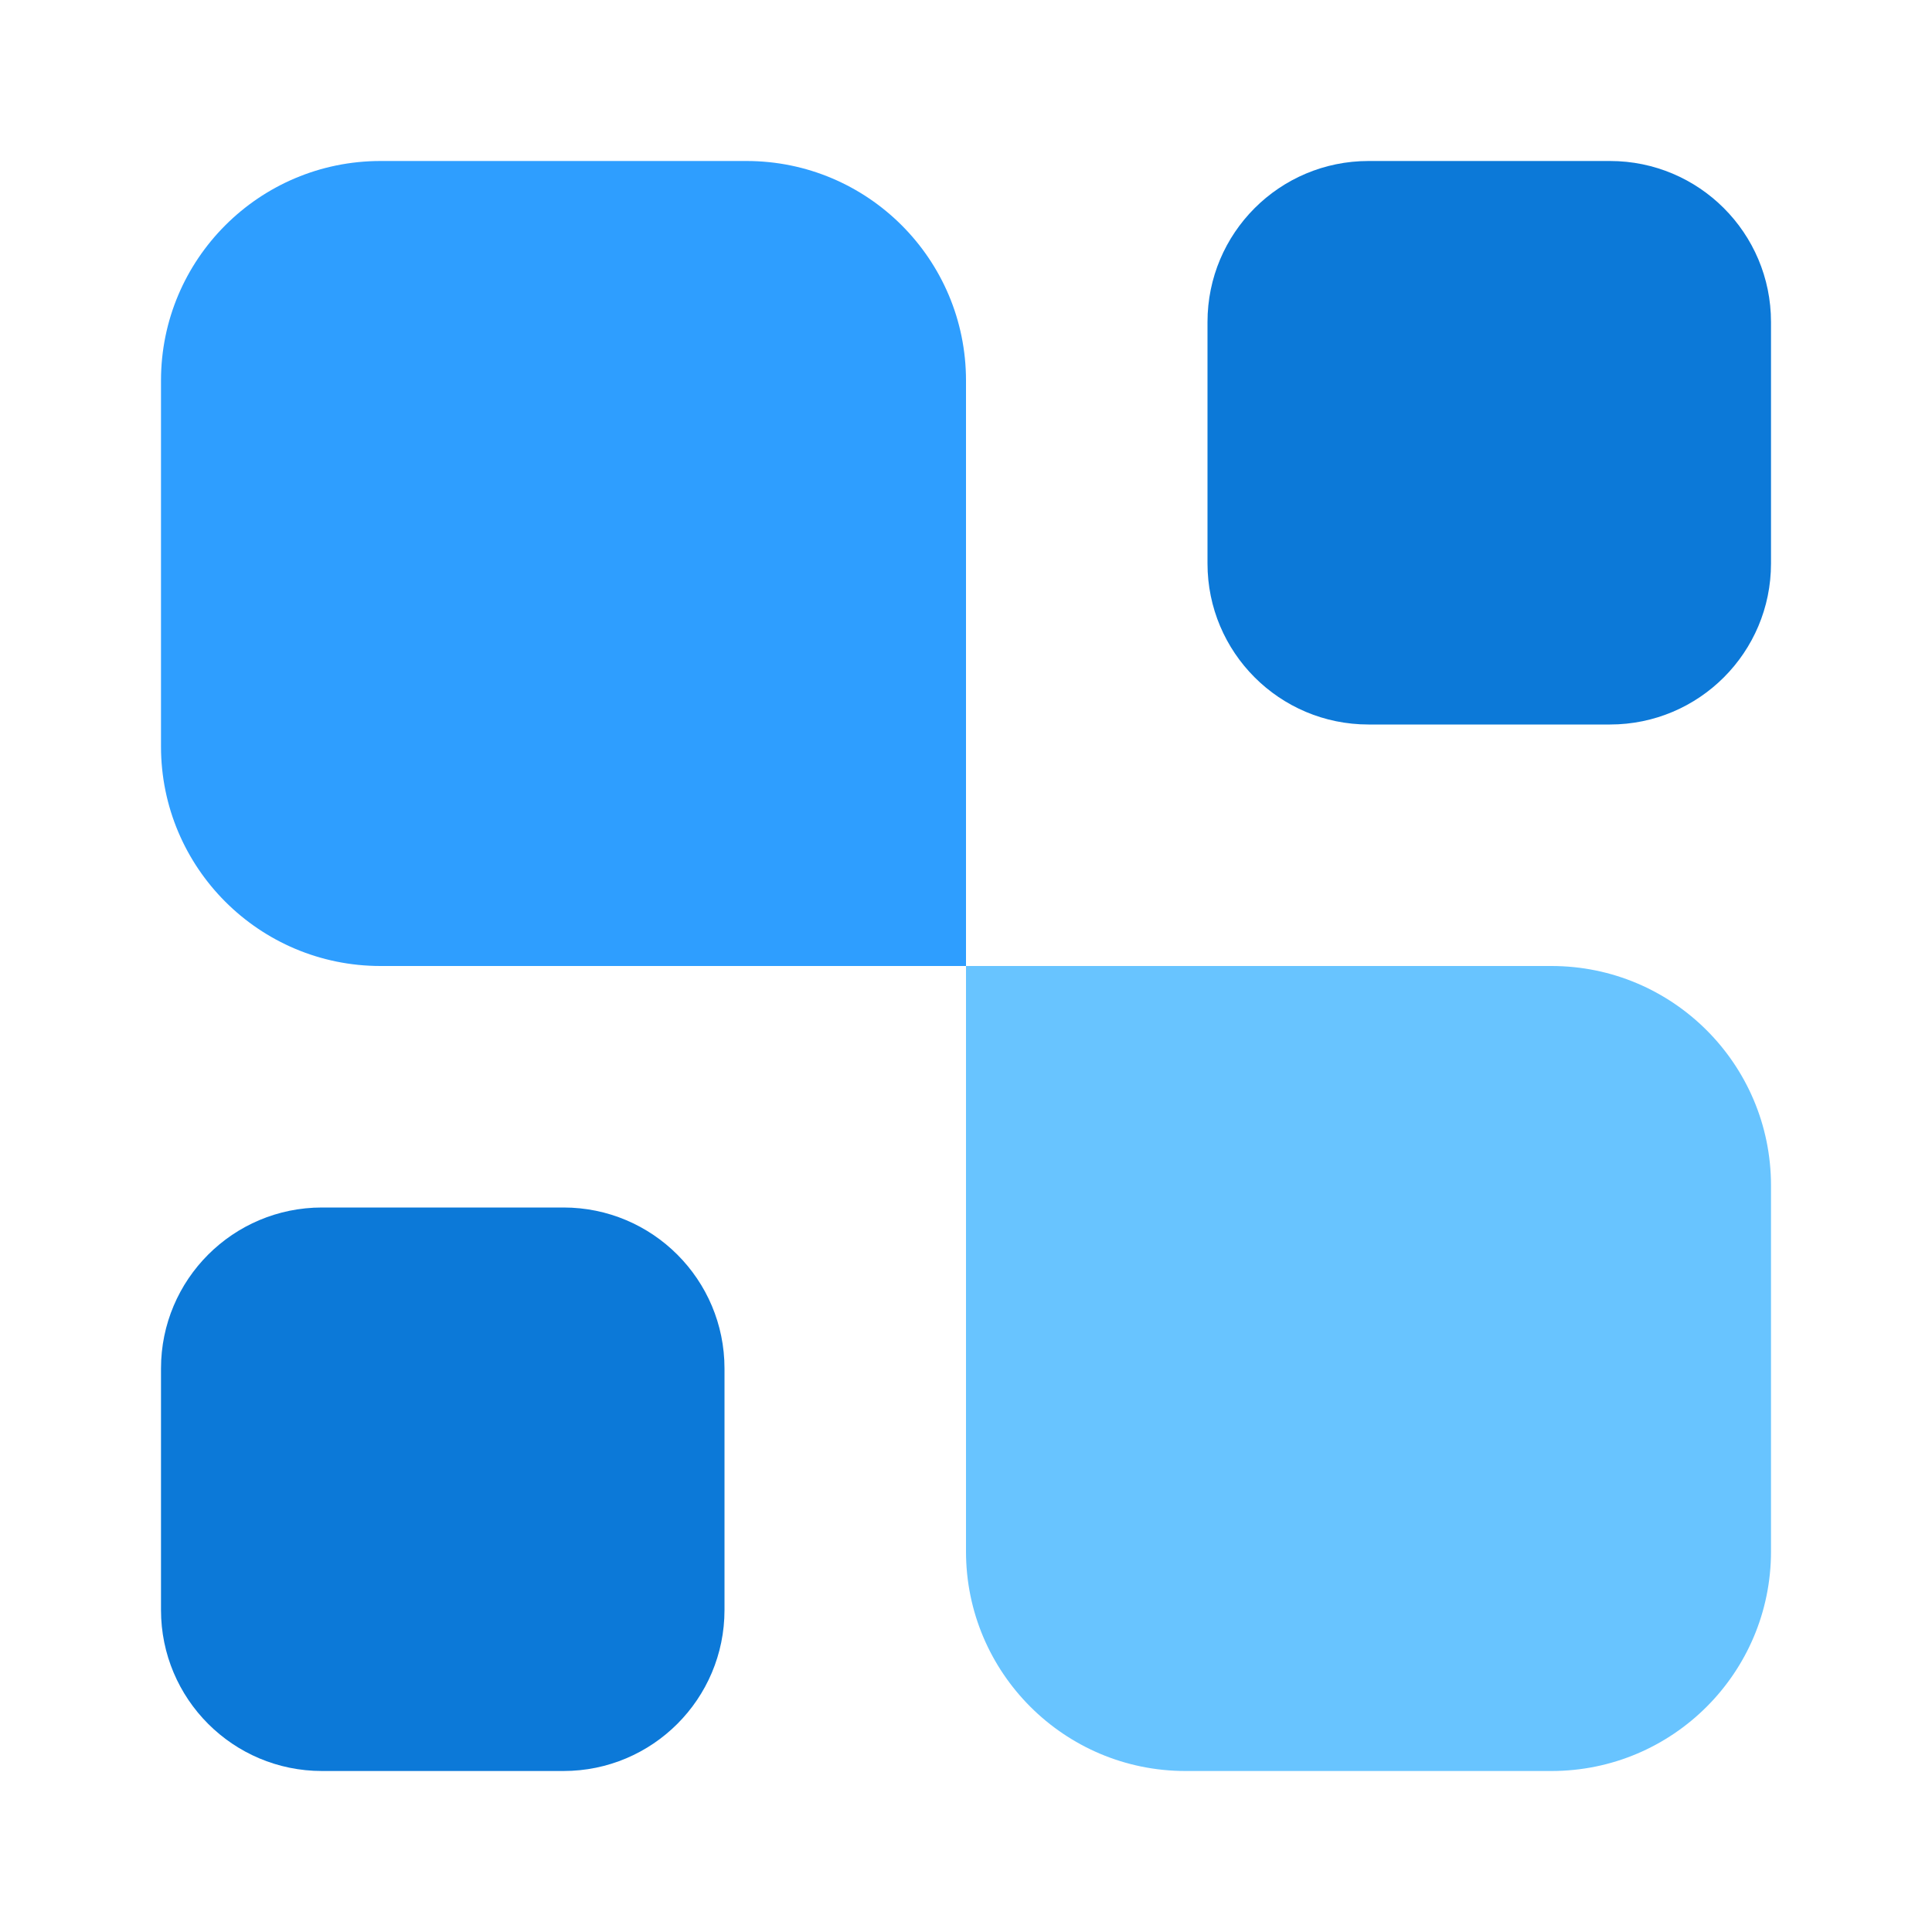
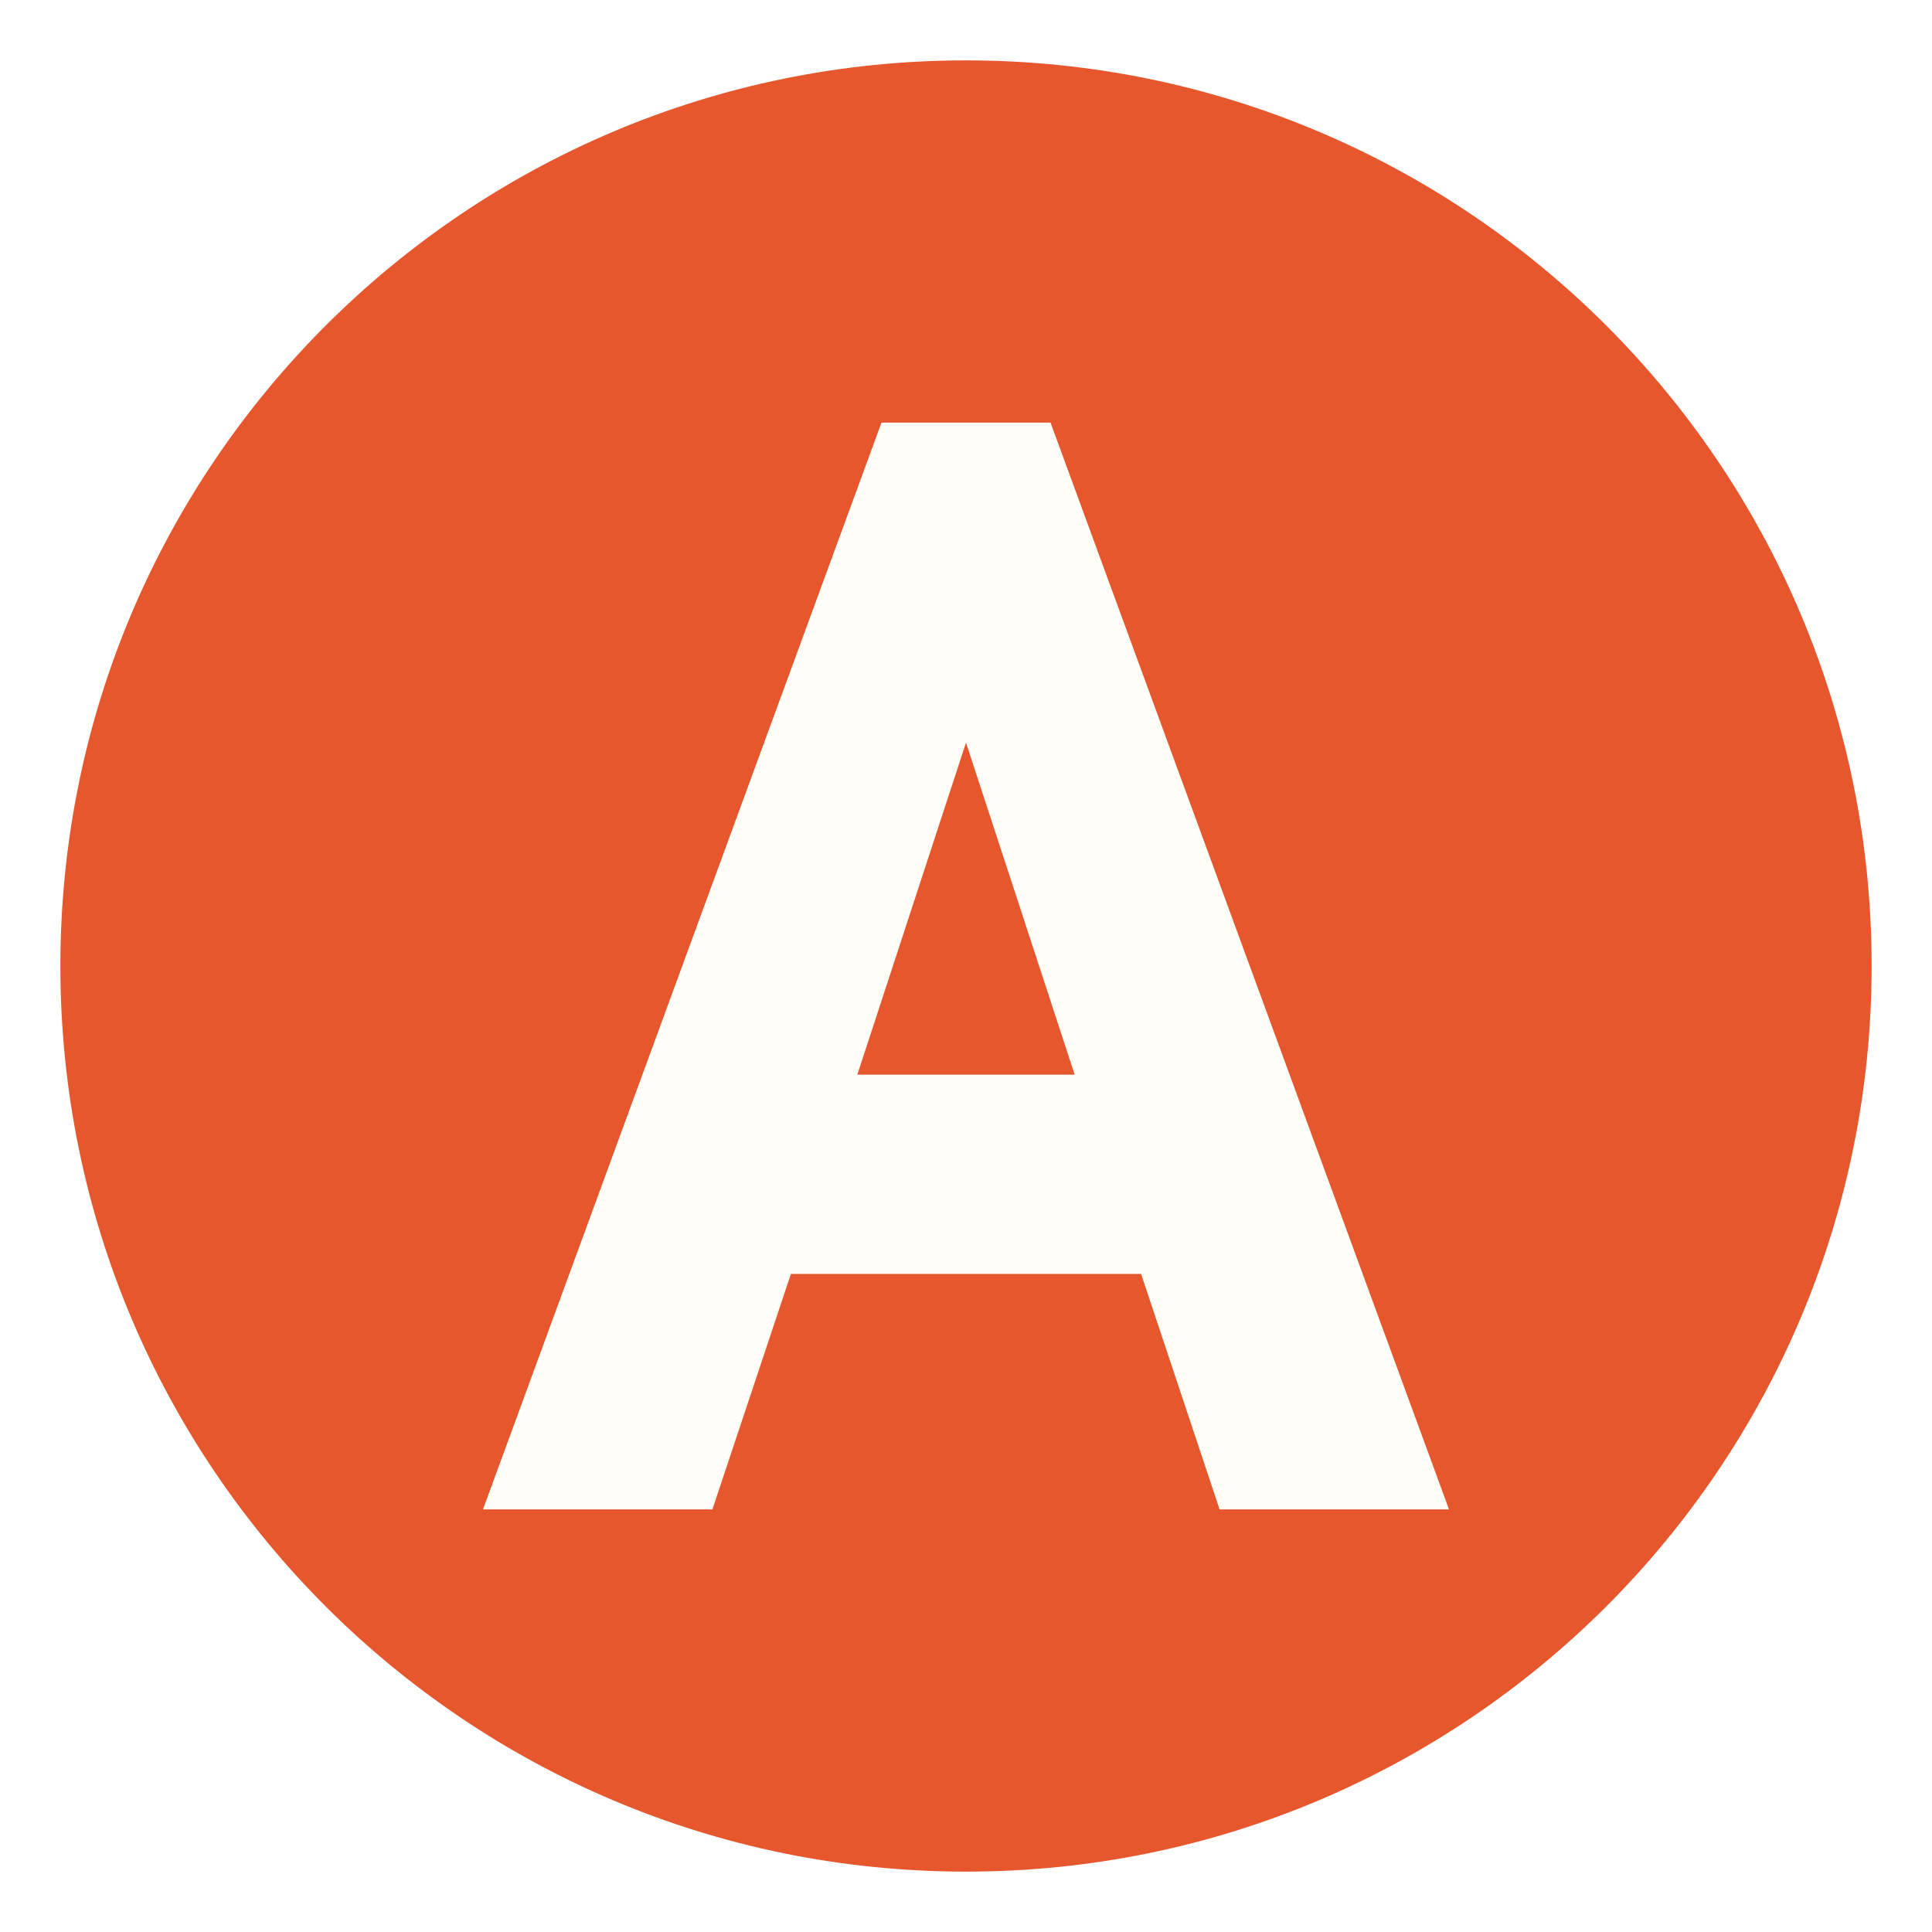
- <svg xmlns="http://www.w3.org/2000/svg" width="24" height="24" viewBox="0 0 24 24" fill="none">
-   <path d="M22 19.273C22 20.779 20.779 22 19.273 22H14.727C13.221 22 12 20.779 12 19.273V12H19.273C20.779 12 22 13.221 22 14.727V19.273Z" fill="#68C4FF" />
-   <path d="M20 2C21.105 2 22 2.895 22 4V7C22 8.105 21.105 9 20 9H17C15.895 9 15 8.105 15 7V4C15 2.895 15.895 2 17 2H20Z" fill="#0C79D8" />
-   <path d="M7 15C8.105 15 9 15.895 9 17V20C9 21.105 8.105 22 7 22H4C2.895 22 2 21.105 2 20V17C2 15.895 2.895 15 4 15H7Z" fill="#0C79D8" />
-   <path d="M12 12H4.727C3.221 12 2 10.779 2 9.273V4.727C2 3.221 3.221 2 4.727 2H9.273C10.779 2 12 3.221 12 4.727V12Z" fill="#2E9EFF" />
+ <svg xmlns="http://www.w3.org/2000/svg" width="32" height="32" viewBox="0 0 32 32" fill="none">
+   <circle cx="16" cy="16" r="15" fill="#E6572E" />
+   <path fill-rule="evenodd" clip-rule="evenodd" d="M14.6 7H17.4L24 25H20.2L18.9 21.1H13.1L11.8 25H8L14.6 7ZM14.2 17.8H17.8L16 12.3L14.2 17.8Z" fill="#FFFDF7" />
</svg>
